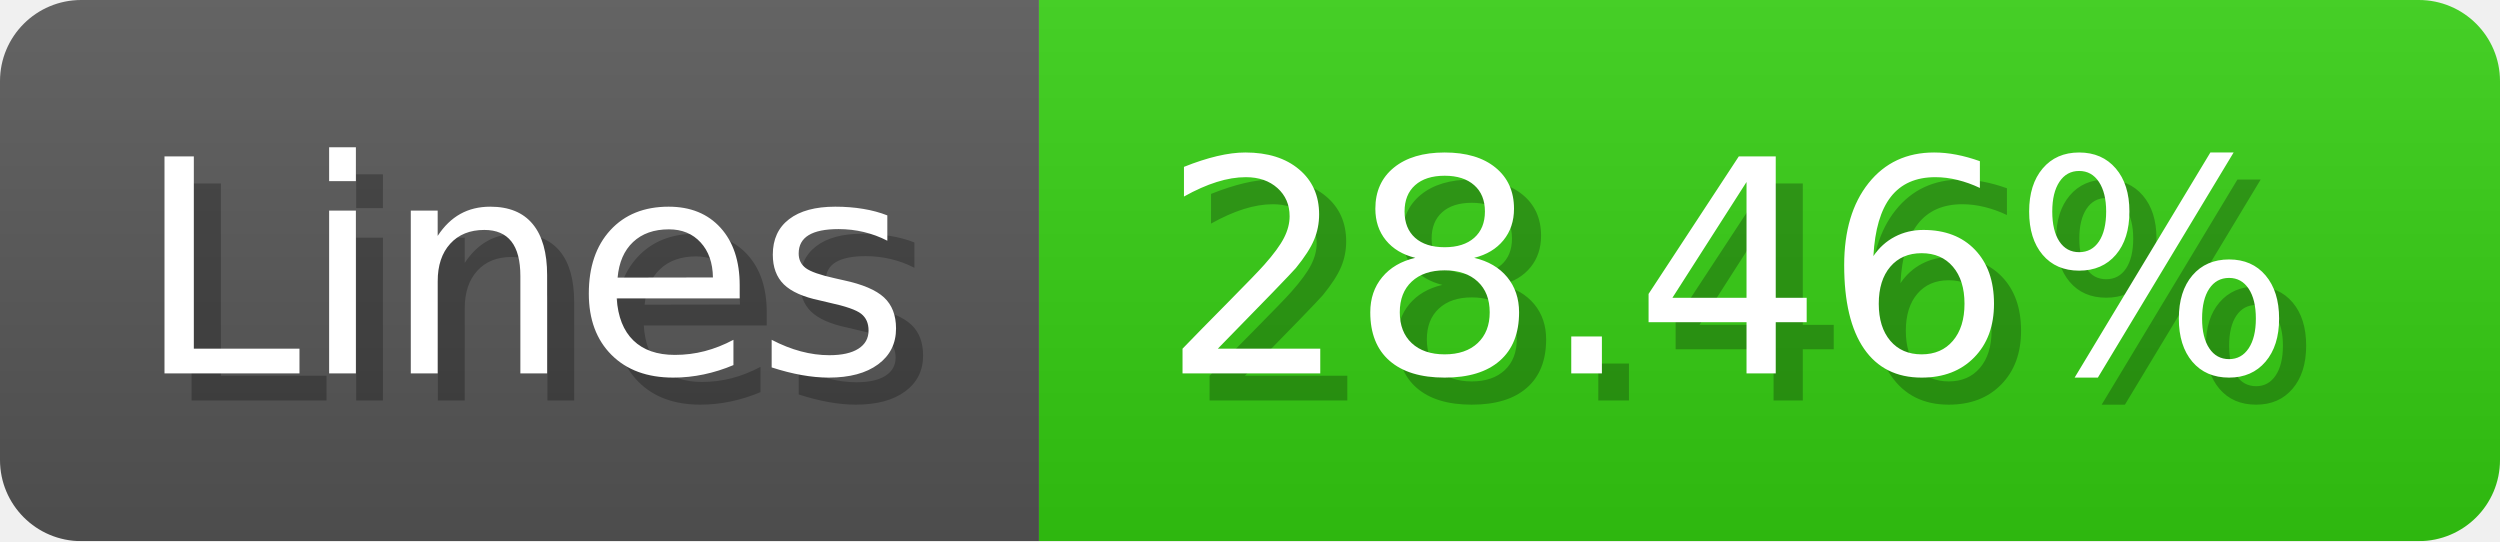
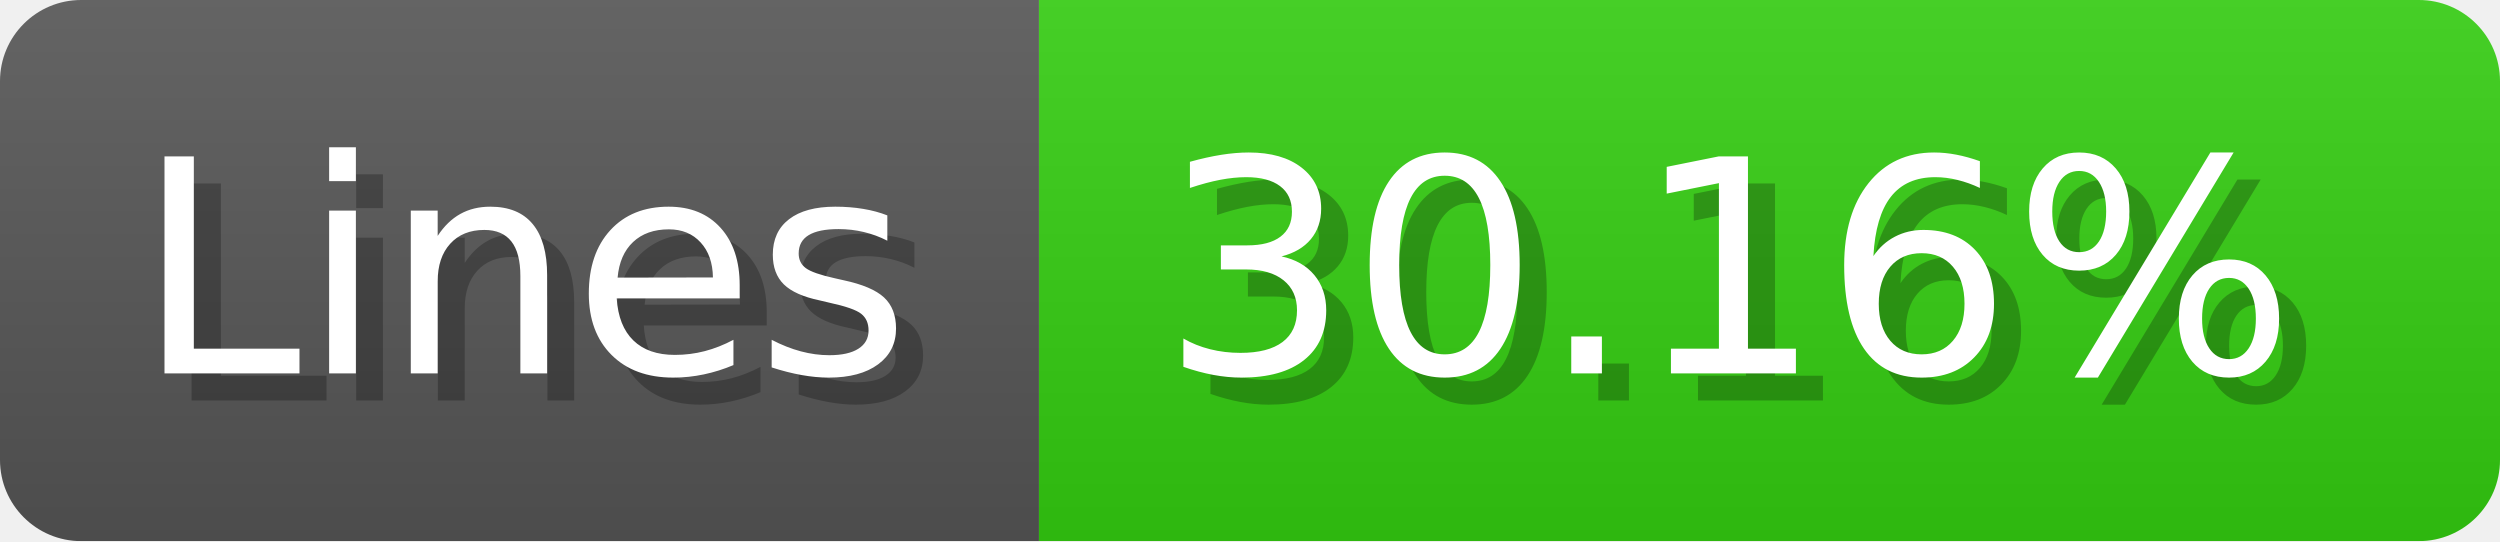
- <svg xmlns="http://www.w3.org/2000/svg" width="92.4" height="20" viewBox="0 0 924 200" role="img" aria-label="Lines: 28.46%">
+ <svg xmlns="http://www.w3.org/2000/svg" width="92.4" height="20" viewBox="0 0 924 200" role="img" aria-label="Lines: 30.16%">
  <linearGradient id="a" x2="0" y2="100%">
    <stop offset="0" stop-opacity=".1" stop-color="#EEE" />
    <stop offset="1" stop-opacity=".1" />
  </linearGradient>
  <mask id="m">
    <rect width="924" height="200" rx="30" fill="#FFF" />
  </mask>
  <g mask="url(#m)">
    <rect width="384" height="200" fill="#555" />
    <rect width="540" height="200" fill="#3C1" x="384" />
    <rect width="924" height="200" fill="url(#a)" />
  </g>
  <g aria-hidden="true" fill="#fff" text-anchor="start" font-family="Verdana,DejaVu Sans,sans-serif" font-size="110">
    <text x="60" y="148" textLength="284" fill="#000" opacity="0.25">Lines</text>
    <text x="50" y="138" textLength="284">Lines</text>
-     <text x="439" y="148" textLength="440" fill="#000" opacity="0.25">28.46%</text>
-     <text x="429" y="138" textLength="440">28.46%</text>
+     <text x="439" y="148" textLength="440" fill="#000" opacity="0.25">30.16%</text>
+     <text x="429" y="138" textLength="440">30.16%</text>
  </g>
</svg>
